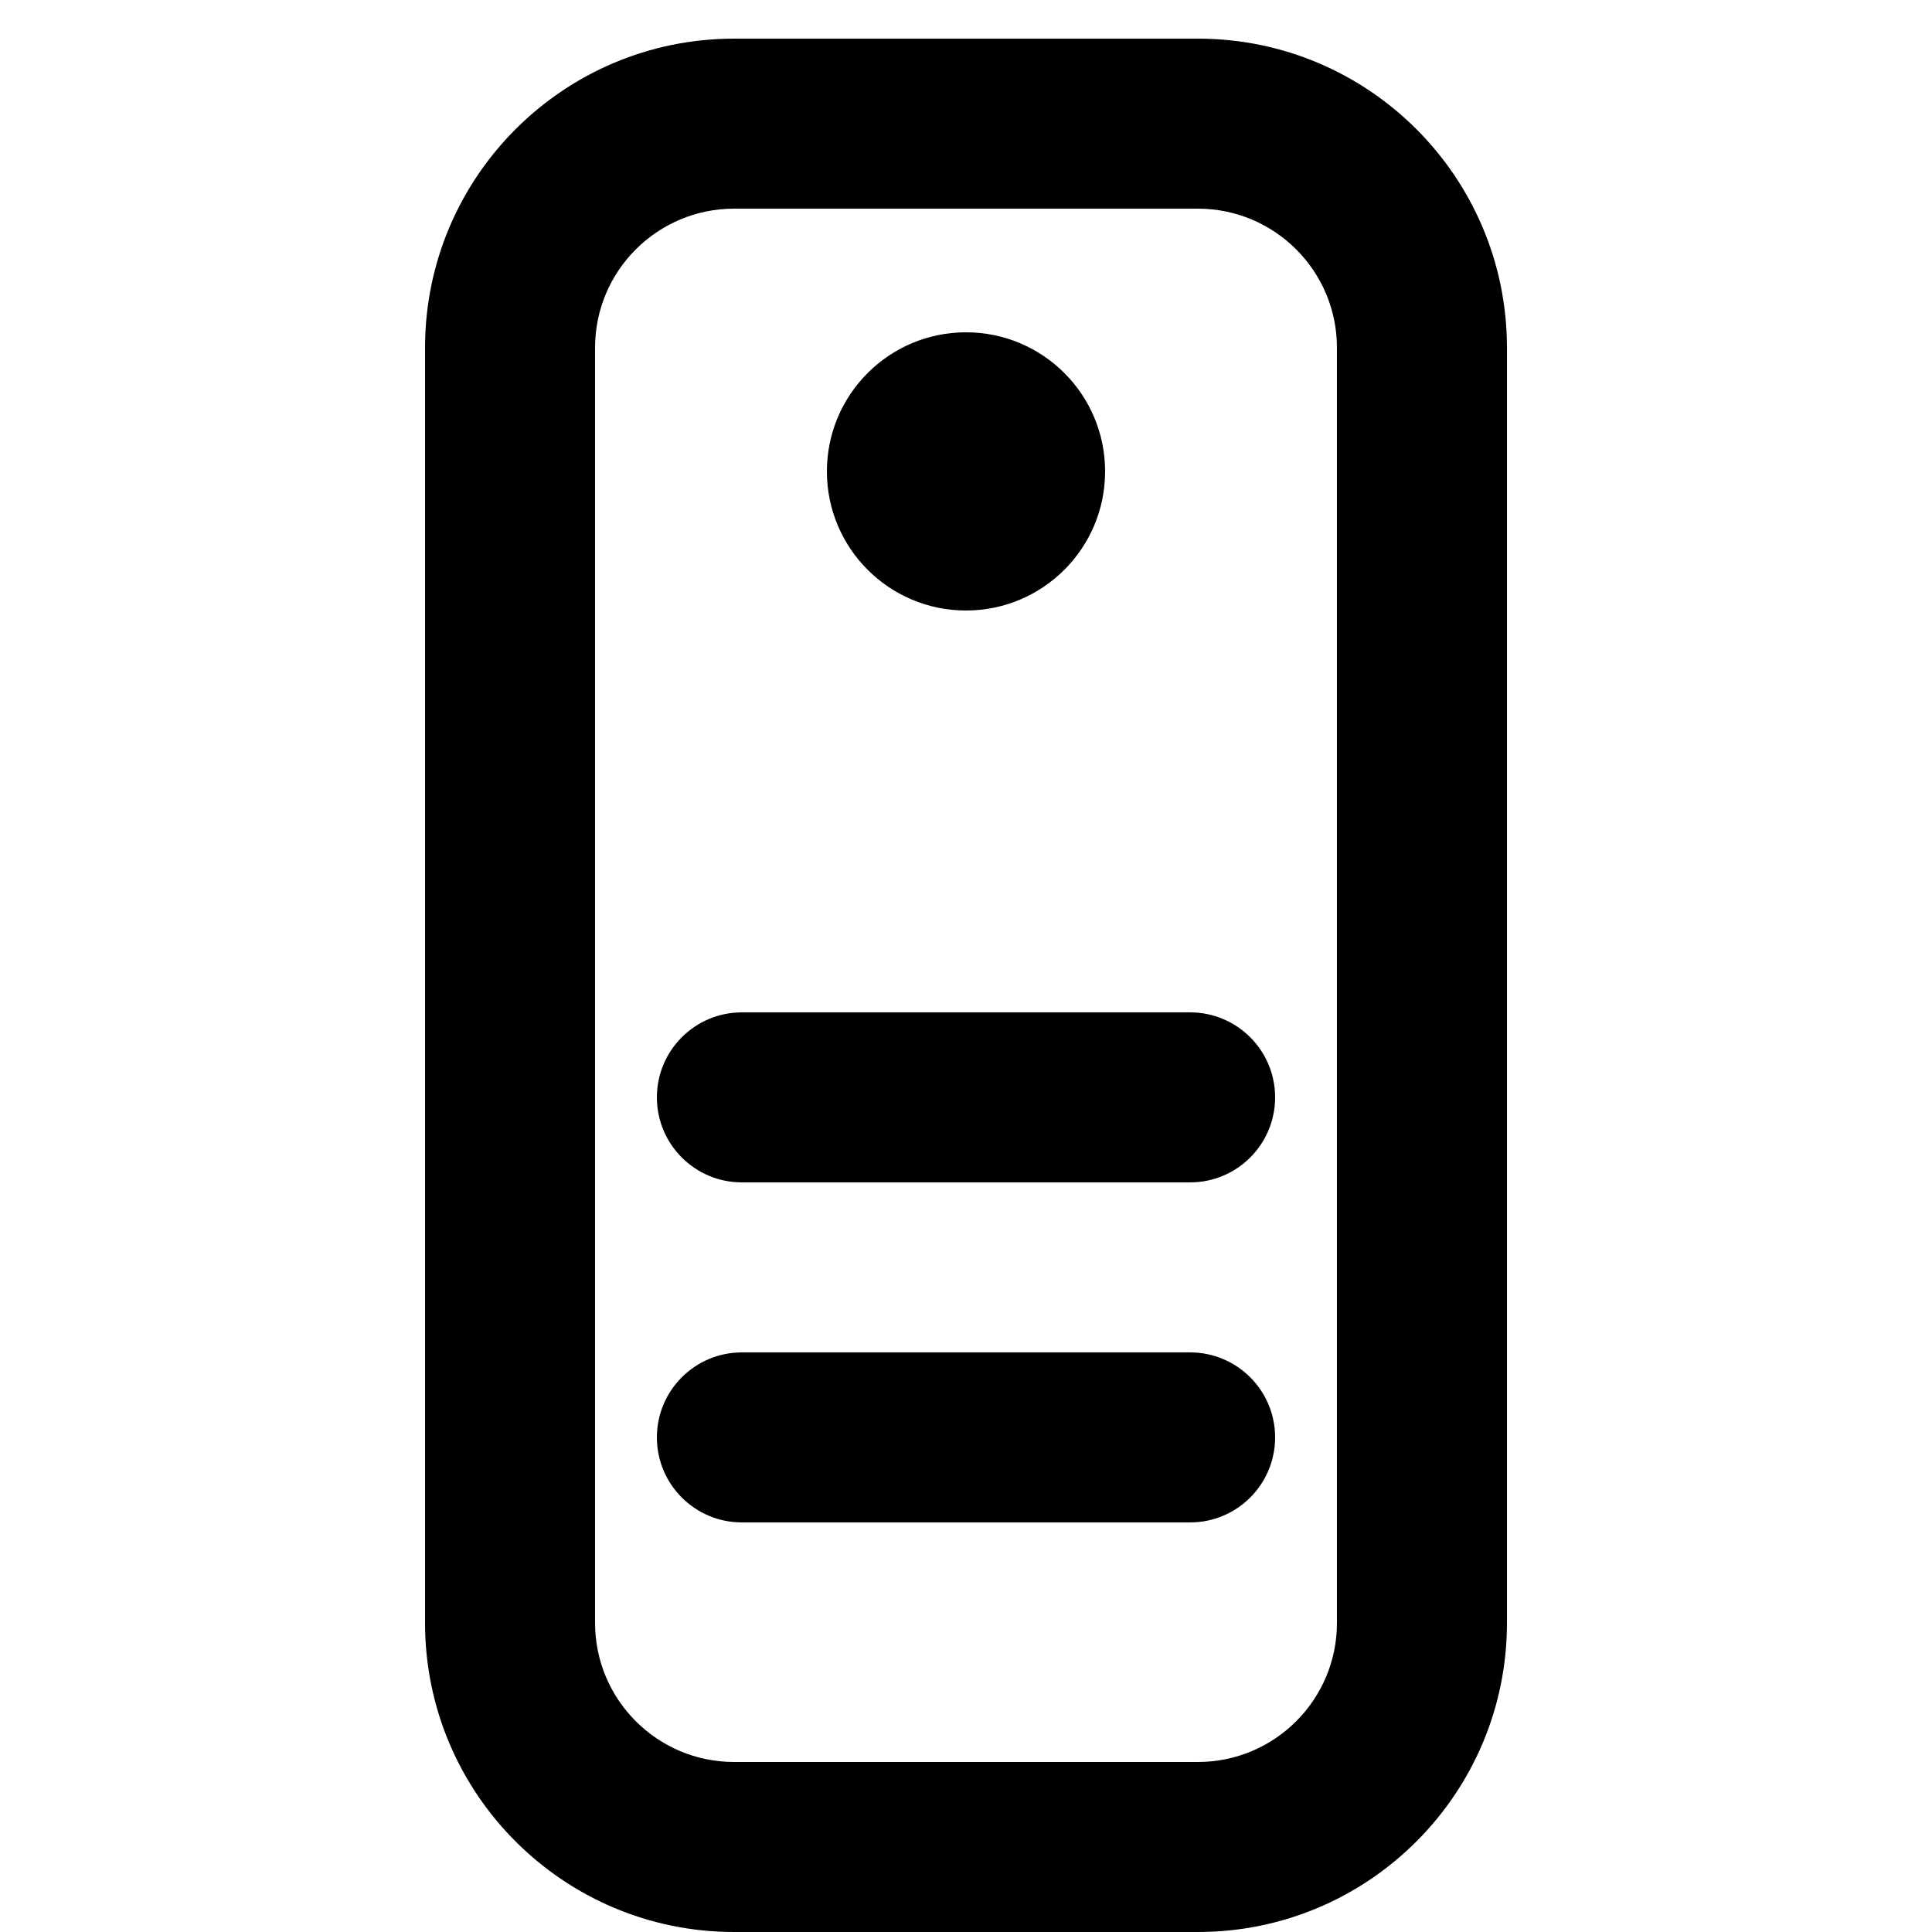
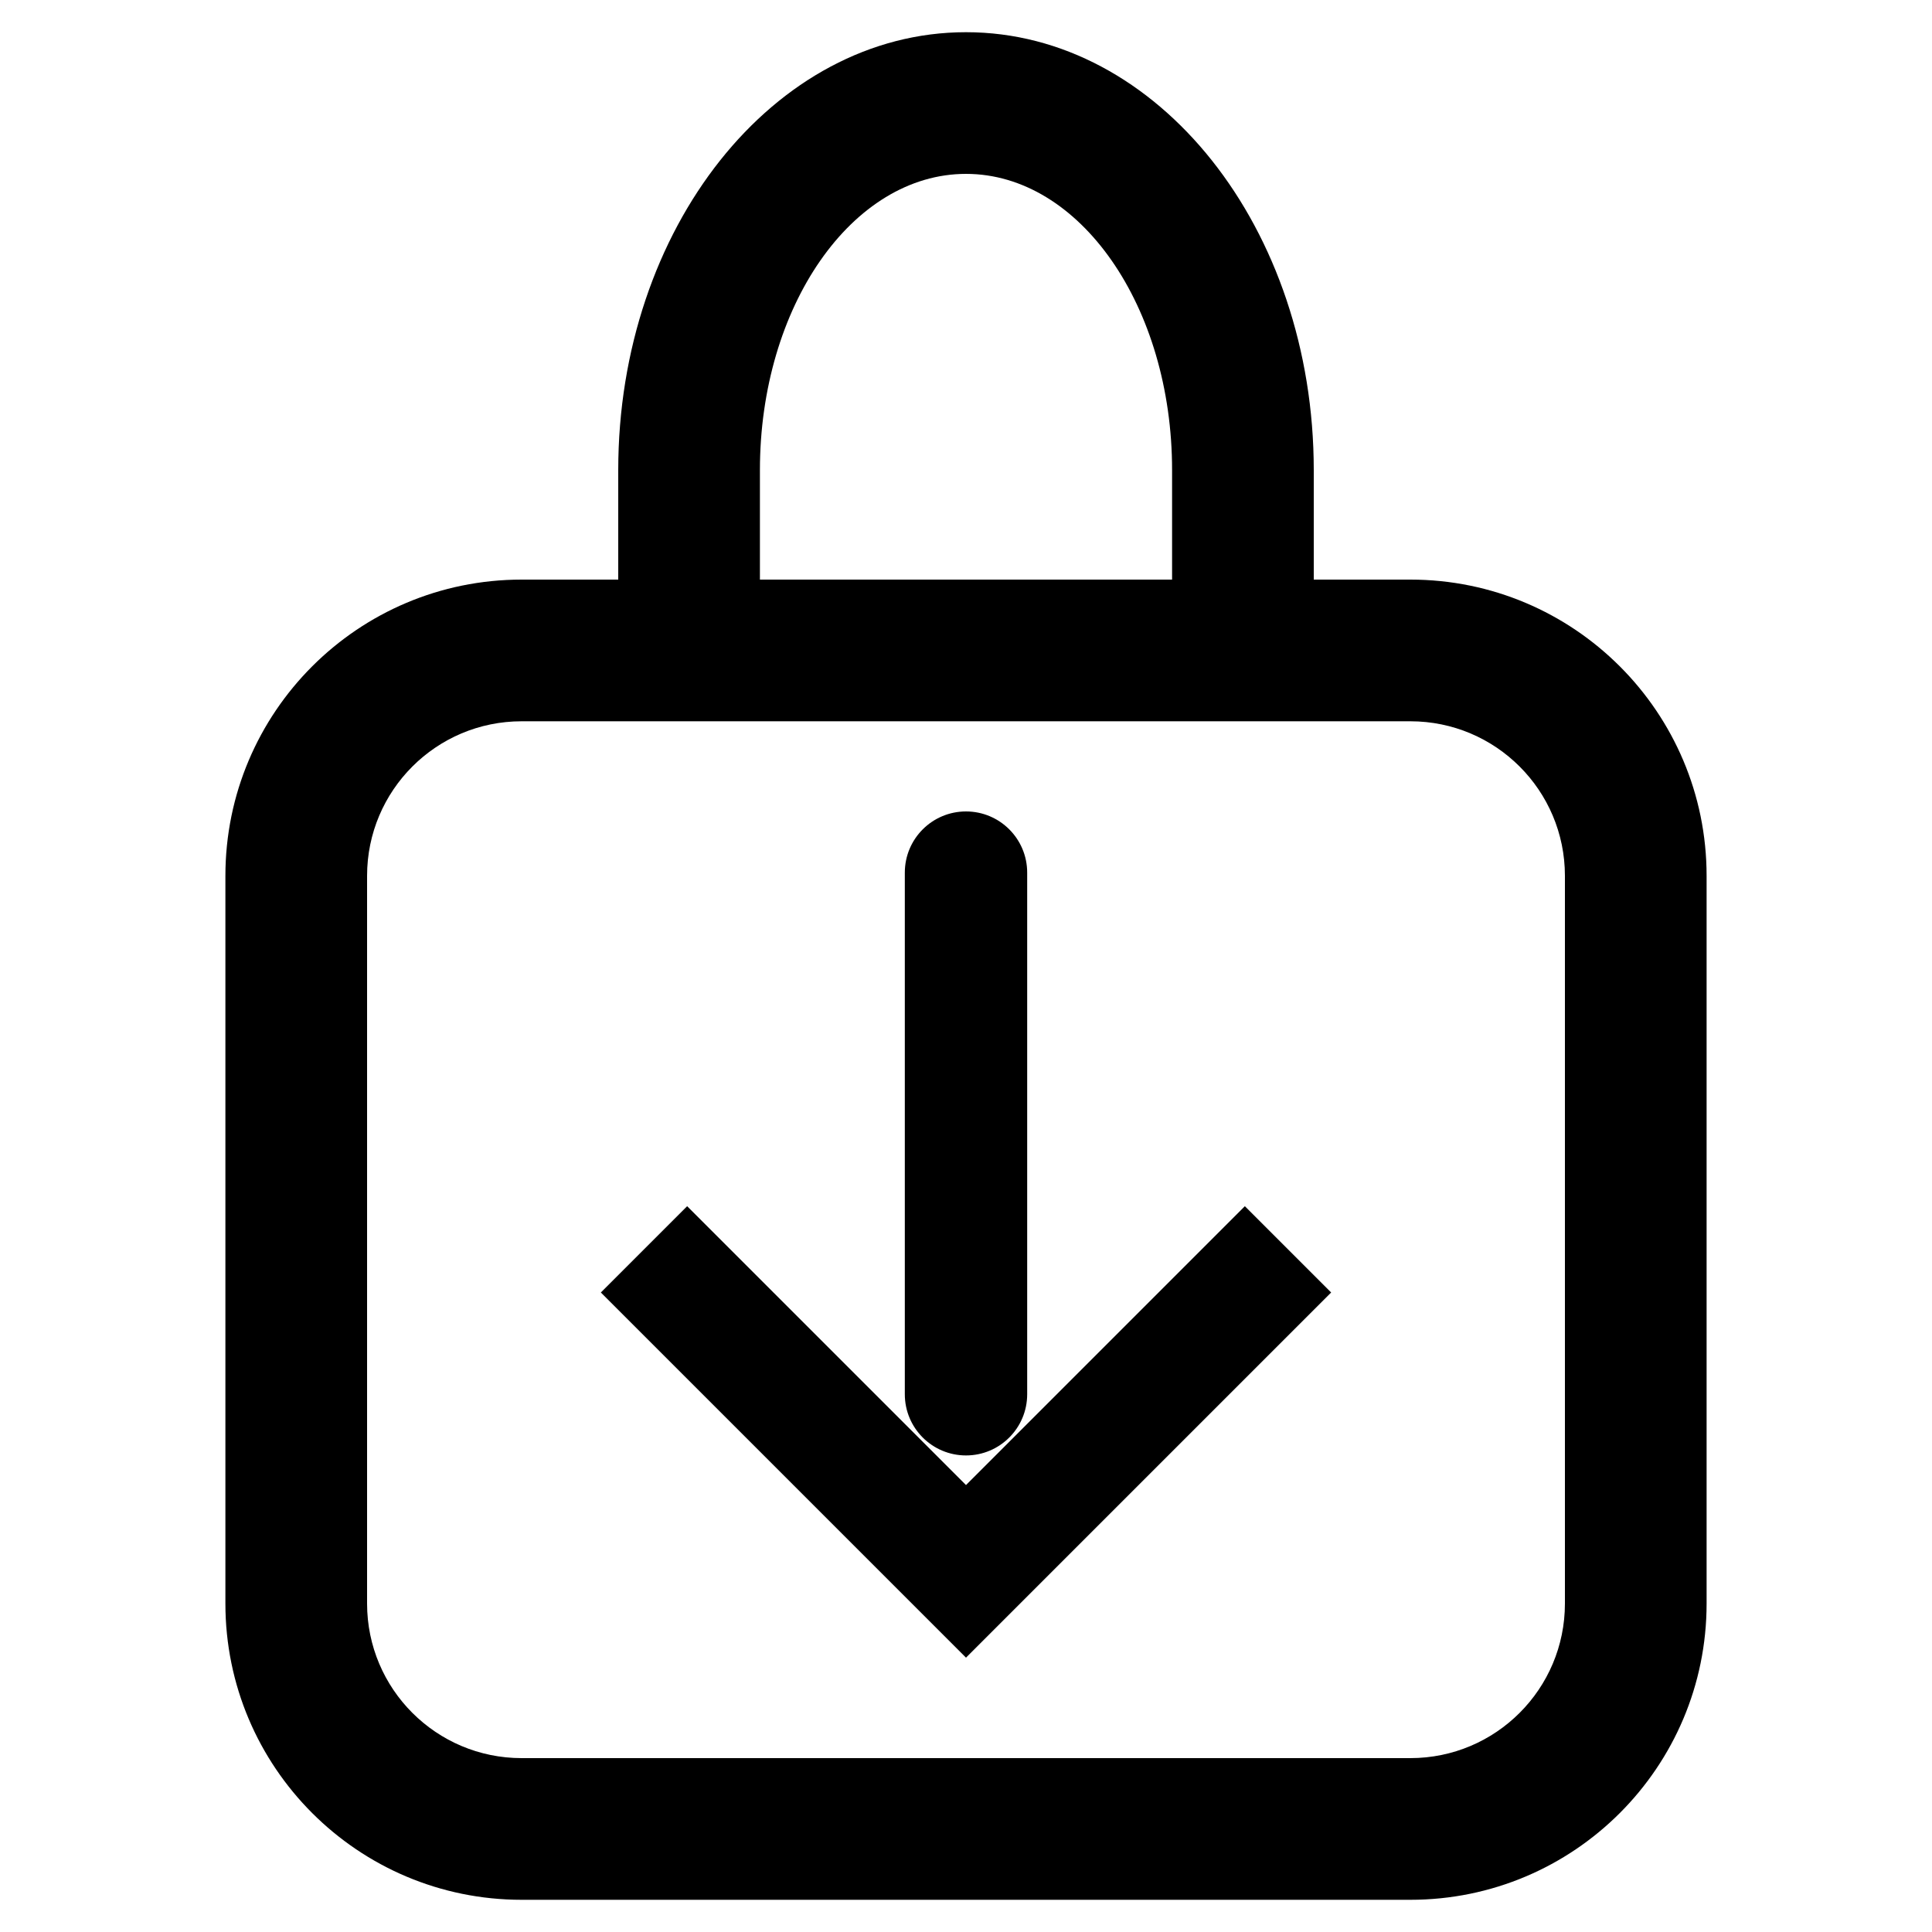
- <svg xmlns="http://www.w3.org/2000/svg" width="26" height="26" viewBox="2.5 2.5 25 25">
-   <path fill="#000000" fill-rule="evenodd" d="M12,3 H18 A4,4 0 0 1 22,7 V23.5 A4,4 0 0 1 18,27.5 H12 A4,4 0 0 1 8,23.5 V7 A4,4 0 0 1 12,3 Z M12,5.2 H18 A1.8,1.8 0 0 1 19.8,7 V23.5 A1.8,1.8 0 0 1 18,25.3 H12 A1.8,1.8 0 0 1 10.2,23.5 V7 A1.8,1.8 0 0 1 12,5.2 Z" />
-   <path fill="#000000" fill-rule="nonzero" d="M13.2,8.6 A1.8,1.8 0 1 0 16.8,8.6 A1.8,1.8 0 1 0 13.2,8.6 Z" />
-   <path fill="#000000" fill-rule="nonzero" d="M12.1,15.6 H17.9 A1.1,1.1 0 0 1 19,16.7 V16.7 A1.1,1.1 0 0 1 17.9,17.8 H12.1 A1.1,1.1 0 0 1 11,16.7 V16.7 A1.1,1.1 0 0 1 12.1,15.6 Z" />
-   <path fill="#000000" fill-rule="nonzero" d="M12.1,20 H17.9 A1.1,1.1 0 0 1 19,21.1 V21.1 A1.1,1.1 0 0 1 17.9,22.2 H12.1 A1.1,1.1 0 0 1 11,21.1 V21.1 A1.1,1.1 0 0 1 12.1,20 Z" />
+ <svg xmlns="http://www.w3.org/2000/svg" width="26" height="26" viewBox="0 0 30 30">
+   <path fill="#000000" fill-rule="nonzero" d="M9.6,10.6 V7.3 A5.4,6.8 0 0 1 20.4,7.3 V10.6 H18.2 V7.3 A3.2,4.6 0 0 0 11.8,7.3 V10.6 Z" />
+   <path fill="#000000" fill-rule="evenodd" d="M8.1,9 H21.9 A4.6,4.6 0 0 1 26.5,13.6 V24.9 A4.6,4.6 0 0 1 21.9,29.5 H8.1 A4.6,4.6 0 0 1 3.5,24.9 V13.6 A4.6,4.6 0 0 1 8.1,9 Z M8.1,11.2 H21.9 A2.4,2.4 0 0 1 24.3,13.6 V24.9 A2.4,2.4 0 0 1 21.9,27.3 H8.1 A2.4,2.4 0 0 1 5.7,24.9 V13.6 A2.4,2.4 0 0 1 8.1,11.2 Z" />
+   <path fill="#000000" fill-rule="nonzero" d="M15,12.6 H15 A0.95,0.95 0 0 1 15.95,13.55 V21.65 A0.95,0.95 0 0 1 15,22.6 H15 A0.95,0.95 0 0 1 14.05,21.65 V13.55 A0.95,0.95 0 0 1 15,12.6 Z" />
+   <path fill="#000000" fill-rule="nonzero" d="M9.33,20.07 L10.67,18.73 L15.00,23.06 L19.33,18.73 L20.67,20.07 L15.00,25.74 Z" />
</svg>
